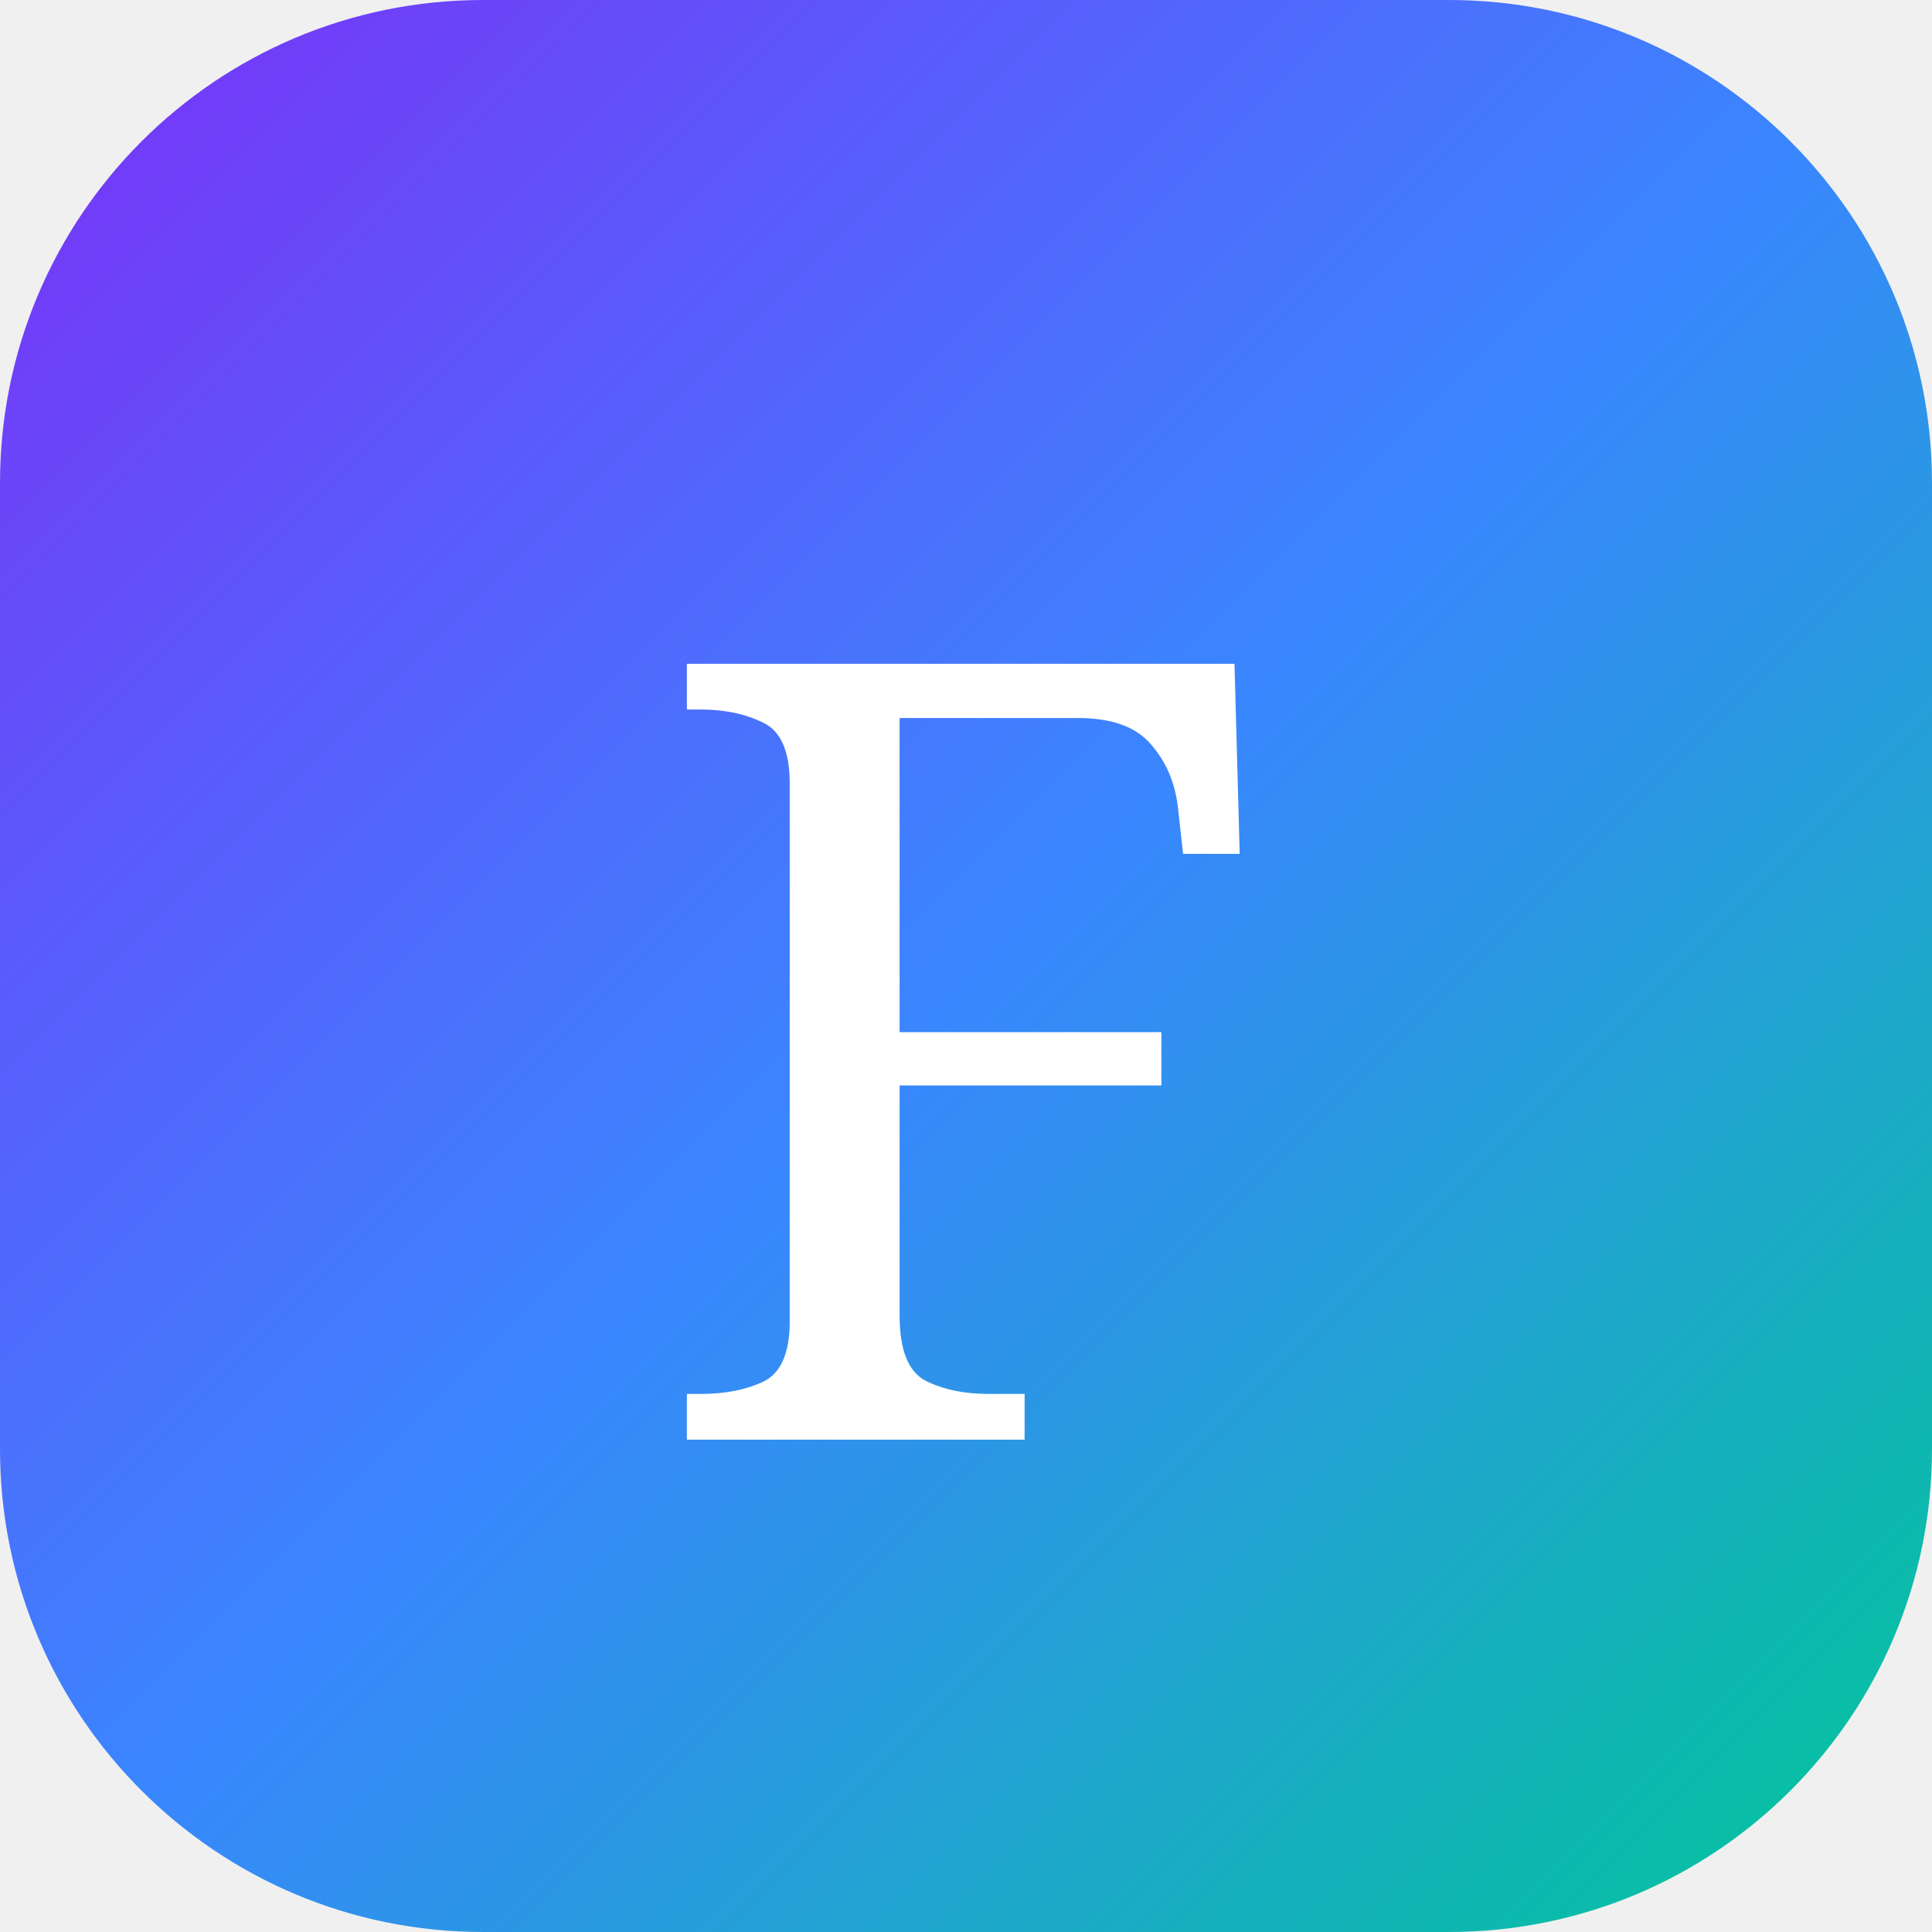
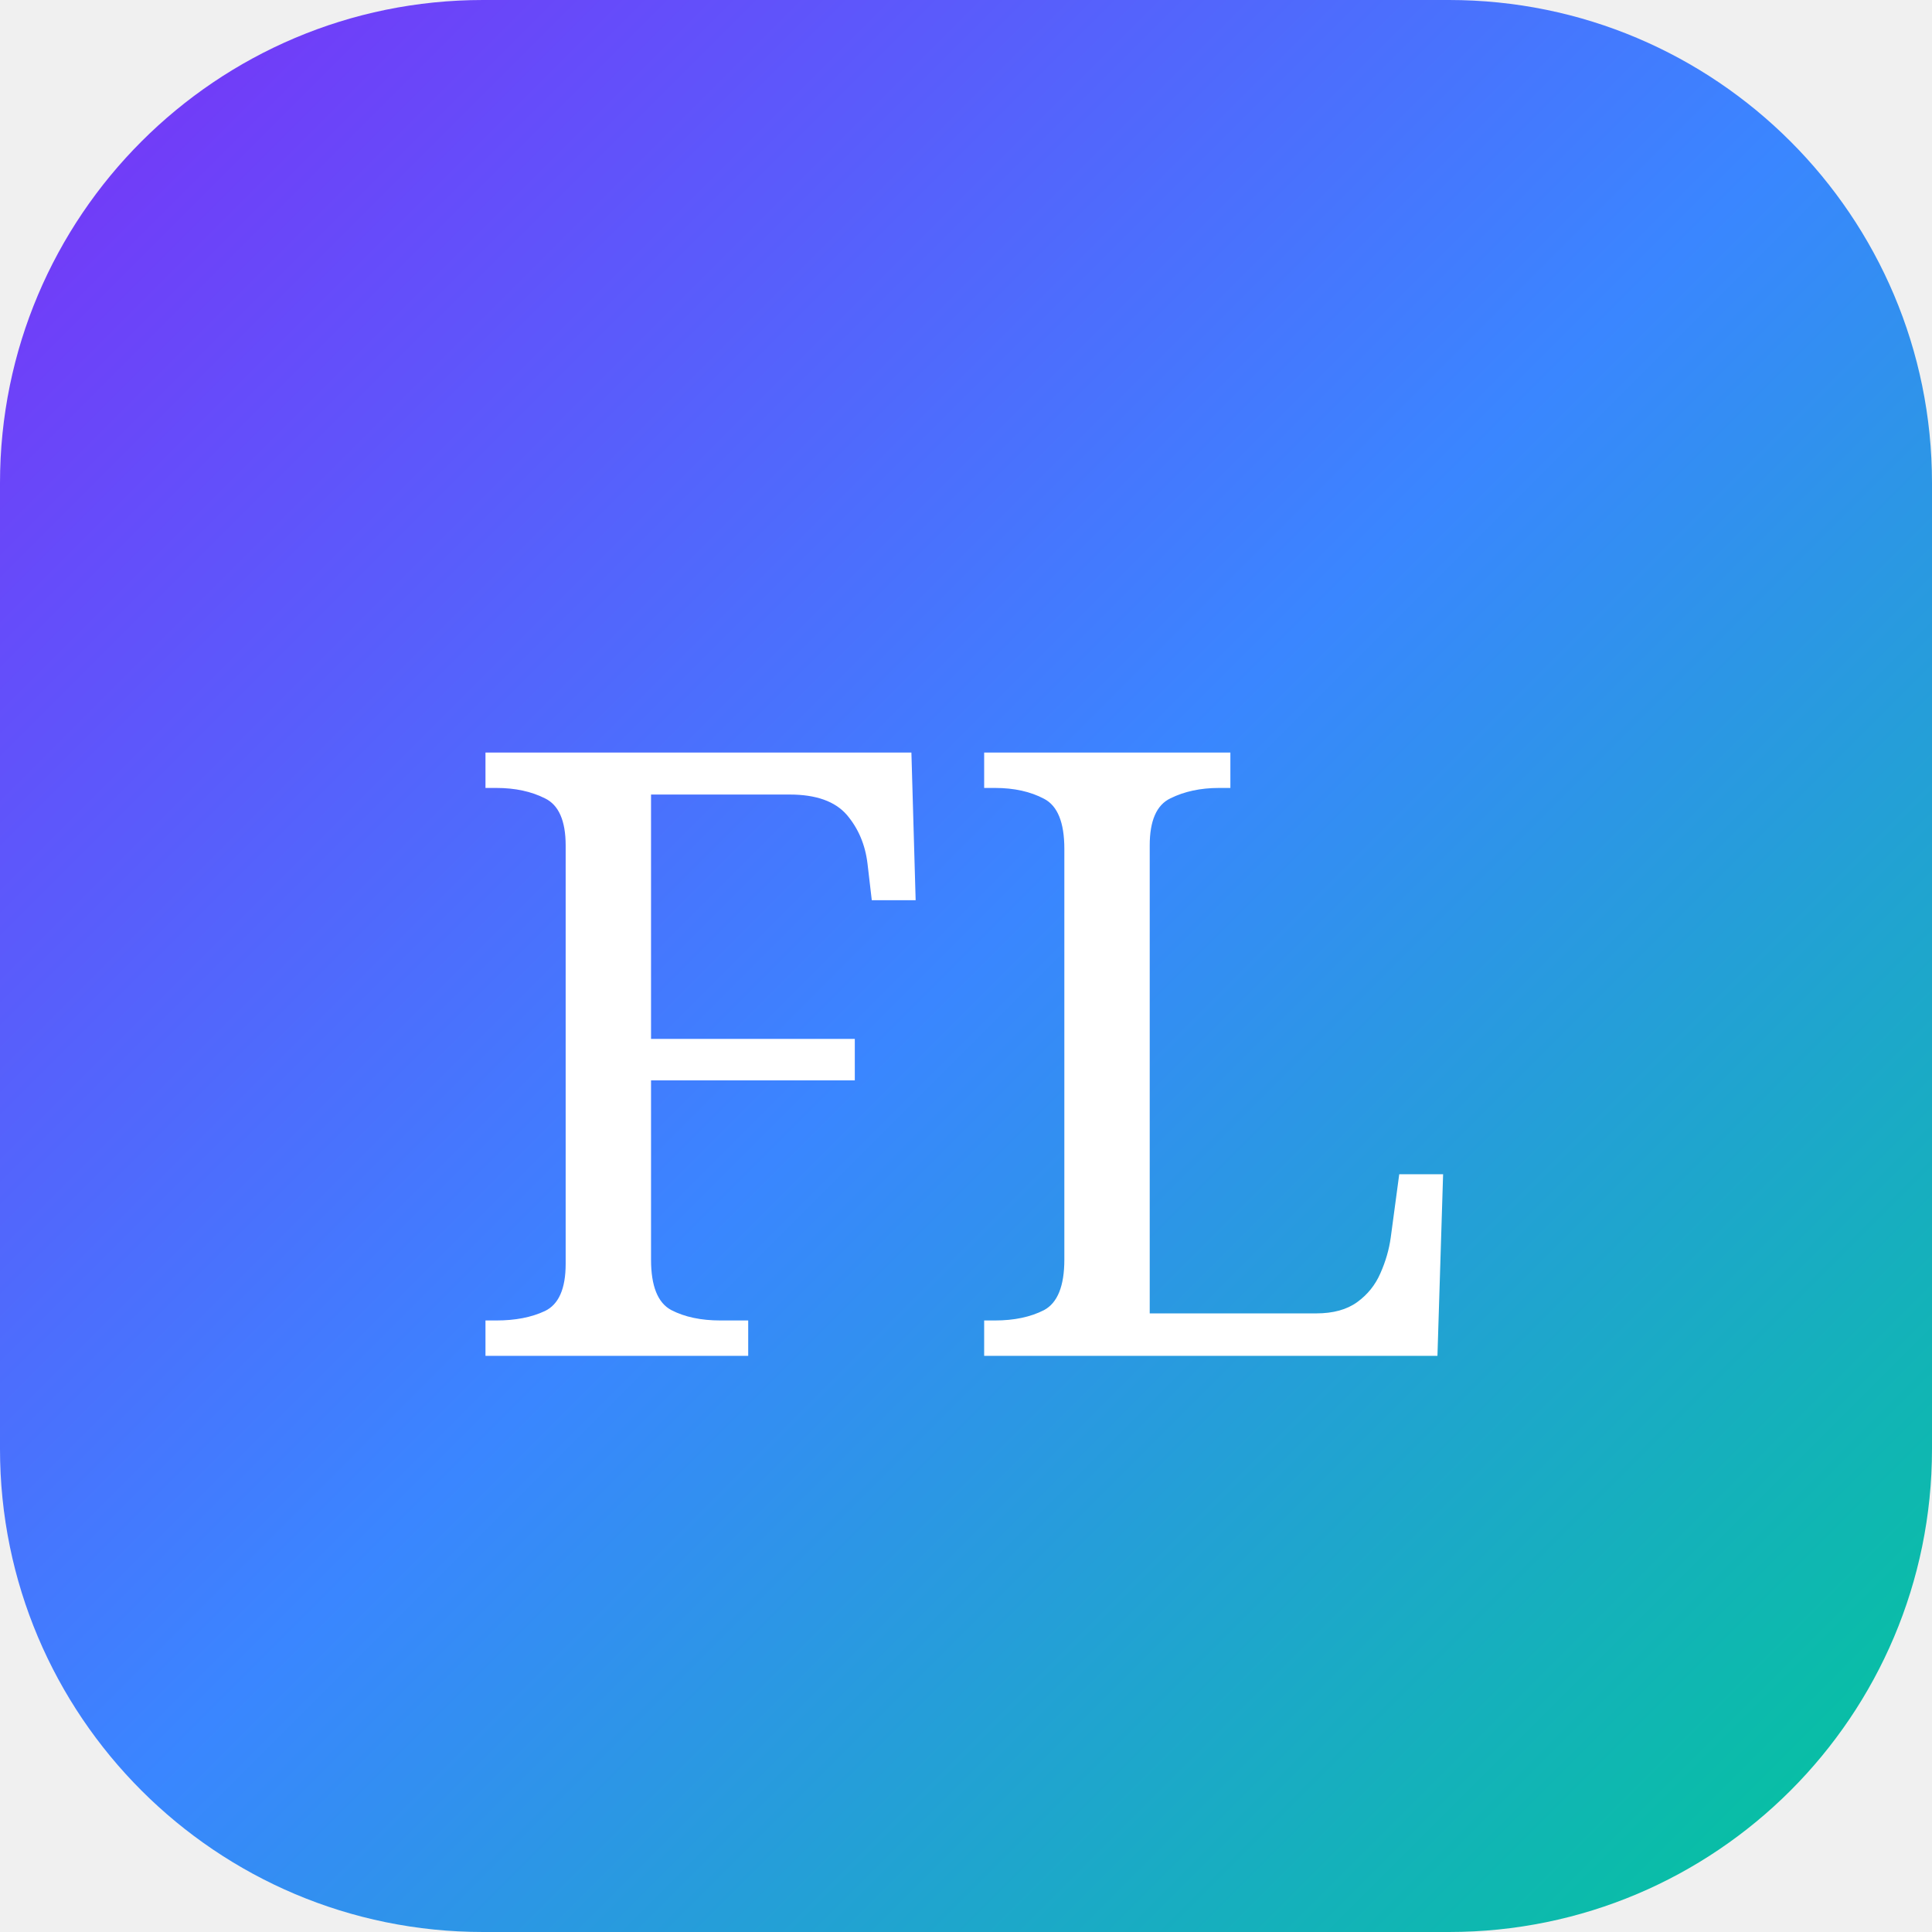
<svg xmlns="http://www.w3.org/2000/svg" viewBox="0 0 64 64">
  <defs>
    <linearGradient id="g" x1="0" y1="0" x2="1" y2="1">
      <stop offset="0" stop-color="#7B2FF7" />
      <stop offset="0.5" stop-color="#3A86FF" />
      <stop offset="1" stop-color="#00C896" />
    </linearGradient>
  </defs>
  <rect width="64" height="64" rx="16" fill="url(#g)" />
-   <text x="50%" y="55%" text-anchor="middle" dominant-baseline="middle" font-family="Georgia, serif" font-size="36" font-weight="500" fill="white">F</text>
+   <text x="50%" y="55%" text-anchor="middle" dominant-baseline="middle" font-family="Georgia, serif" font-size="28" font-weight="500" fill="white">FL</text>
</svg>
